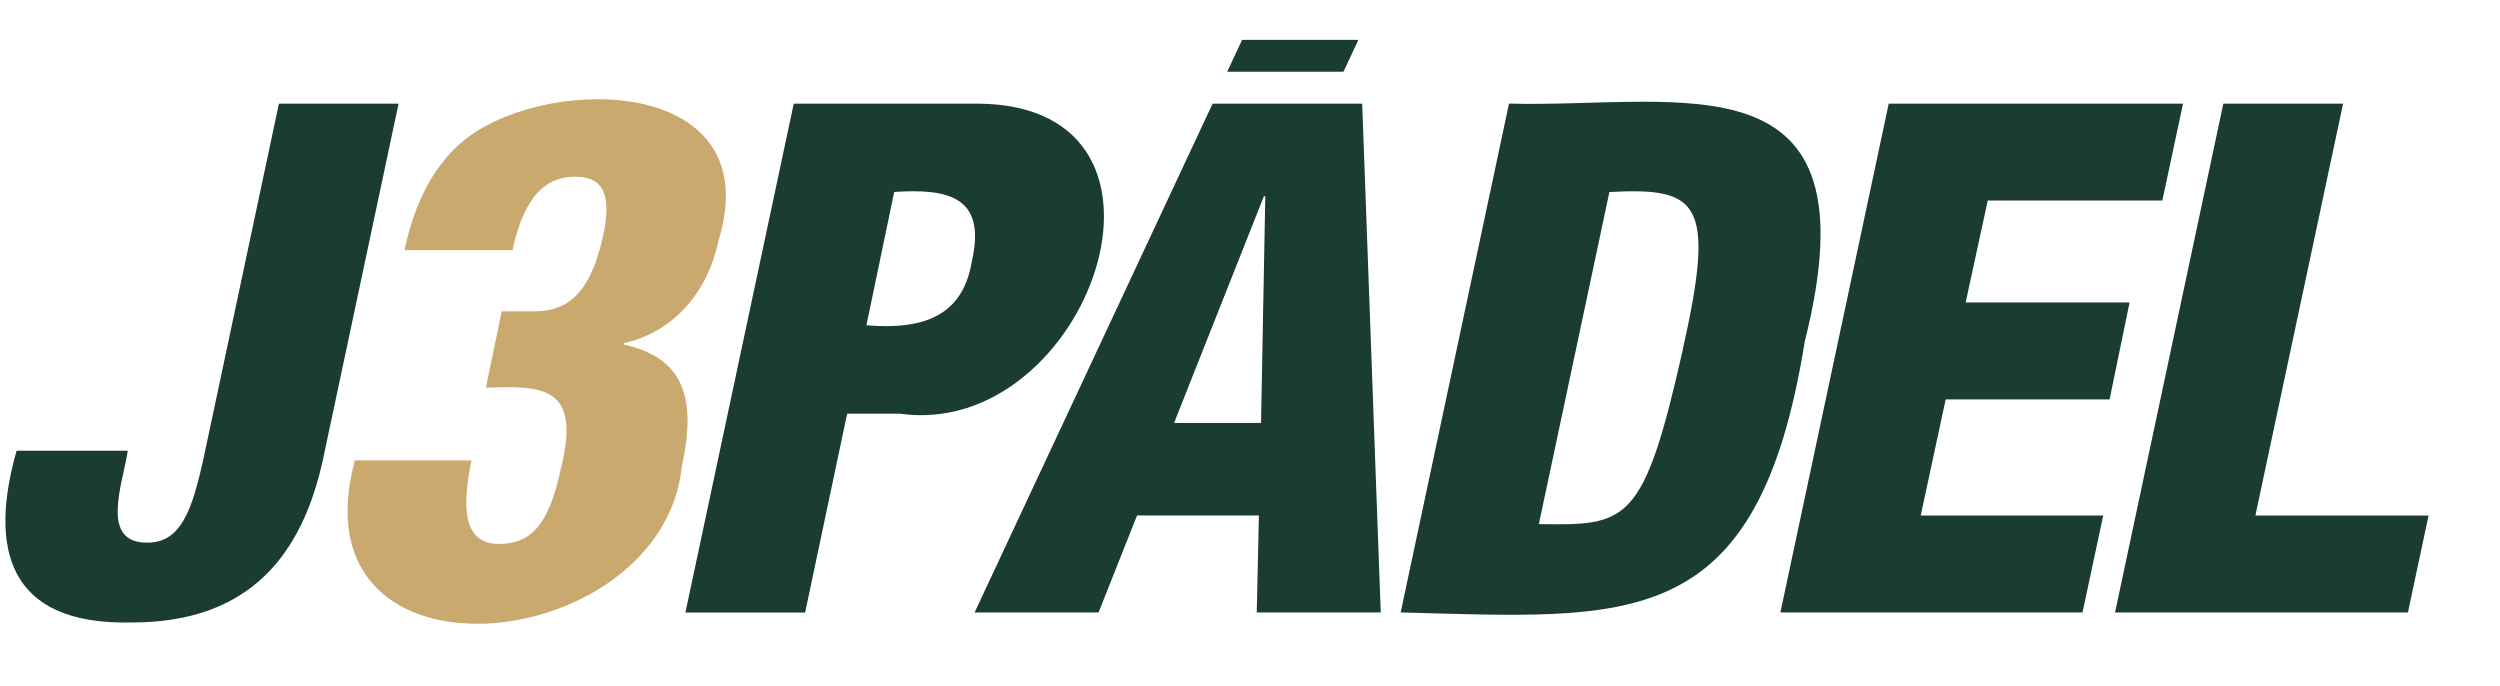
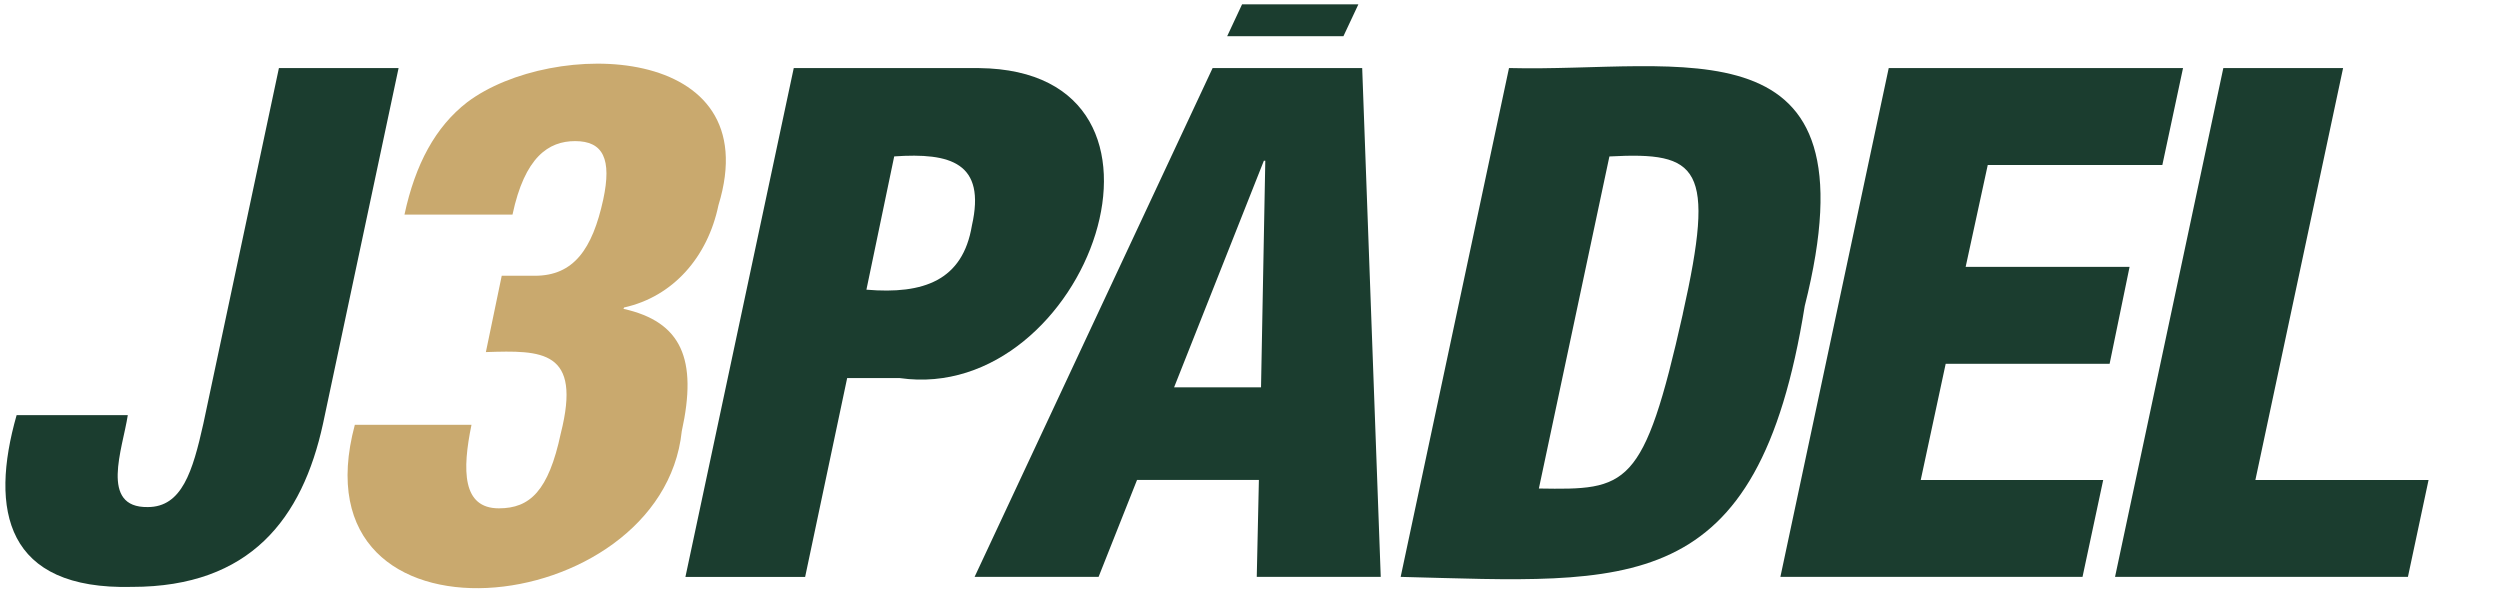
- <svg xmlns="http://www.w3.org/2000/svg" viewBox="148 80 492 135">
+ <svg xmlns="http://www.w3.org/2000/svg" viewBox="148 87 492 116">
  <path fill="#1B3D2F" d="M202.89,100.4l-14.87,69.98c-2.1,9.4-4.21,16.41-10.94,16.41-9.53.15-4.94-11.47-3.93-18.09h-21.88c-5.34,18.71-2.18,34.43,22.72,33.8,23.28,0,33.52-13.47,37.58-32.12l14.87-69.98h-23.56Z" />
  <path fill="#C9A96E" d="M270.69,147.79l.14-.28c9.63-2.13,16.44-9.92,18.56-20.12,9.84-32.04-32.68-32.92-49.46-20.26-6.23,4.82-10.2,12.18-12.33,22.1h21.26c2.41-11.33,7.09-14.46,12.33-14.46,5.53,0,7.23,3.55,5.53,11.48-2.13,9.78-5.81,15.02-13.46,15.02h-6.52l-3.12,15.02c11.05-.36,18.91-.45,14.74,16.01-2.41,11.34-6.09,14.74-12.18,14.74-7.23,0-7.23-7.51-5.39-16.44h-22.96c-12.46,46.49,60.42,38.71,64.34,1.27,3.12-14.17,0-21.54-11.48-24.09Z" />
  <path fill="#1B3D2F" d="M340.67,100.4h-36.46s-21.32,100.14-21.32,100.14h23.56l8.27-39.13h10.38c36.96,5.25,60.49-60.54,15.57-61.01ZM339.27,131.39c-1.8,10.81-9.5,13.57-20.76,12.62l5.47-26.23c11.1-.76,18.09,1.22,15.29,13.61Z" />
  <path fill="#1B3D2F" d="M386.64,100.4l-46.84,100.13h24.4l7.57-19.08h23.98l-.42,19.08h24.4l-3.65-100.13h-29.45ZM396.17,163.23h-17.11l17.67-44.6h.28l-.84,44.6Z" />
  <polygon fill="#1B3D2F" points="415.33 87.85 392.44 87.85 389.51 94.12 412.39 94.12 415.33 87.85" />
  <path fill="#1B3D2F" d="M444.97,100.4l-21.32,100.13c45.03,1.12,70.25,4.59,79.52-53.3,14.47-57.33-24.34-45.95-58.2-46.84ZM479.18,148.78c-7.71,34.45-10.94,34.64-28.33,34.36l13.88-65.35c17.63-.94,20.96,1.92,14.44,30.99Z" />
  <polygon fill="#1B3D2F" points="563.17 158.6 567.1 139.52 534.84 139.52 539.19 119.47 573.55 119.47 577.62 100.4 519.7 100.4 498.38 200.53 557.84 200.53 561.91 181.46 526 181.46 530.91 158.6 563.17 158.6" />
  <polygon fill="#1B3D2F" points="591.86 181.46 609.12 100.4 585.55 100.4 564.24 200.53 621.88 200.53 625.94 181.46 591.86 181.46" />
</svg>
